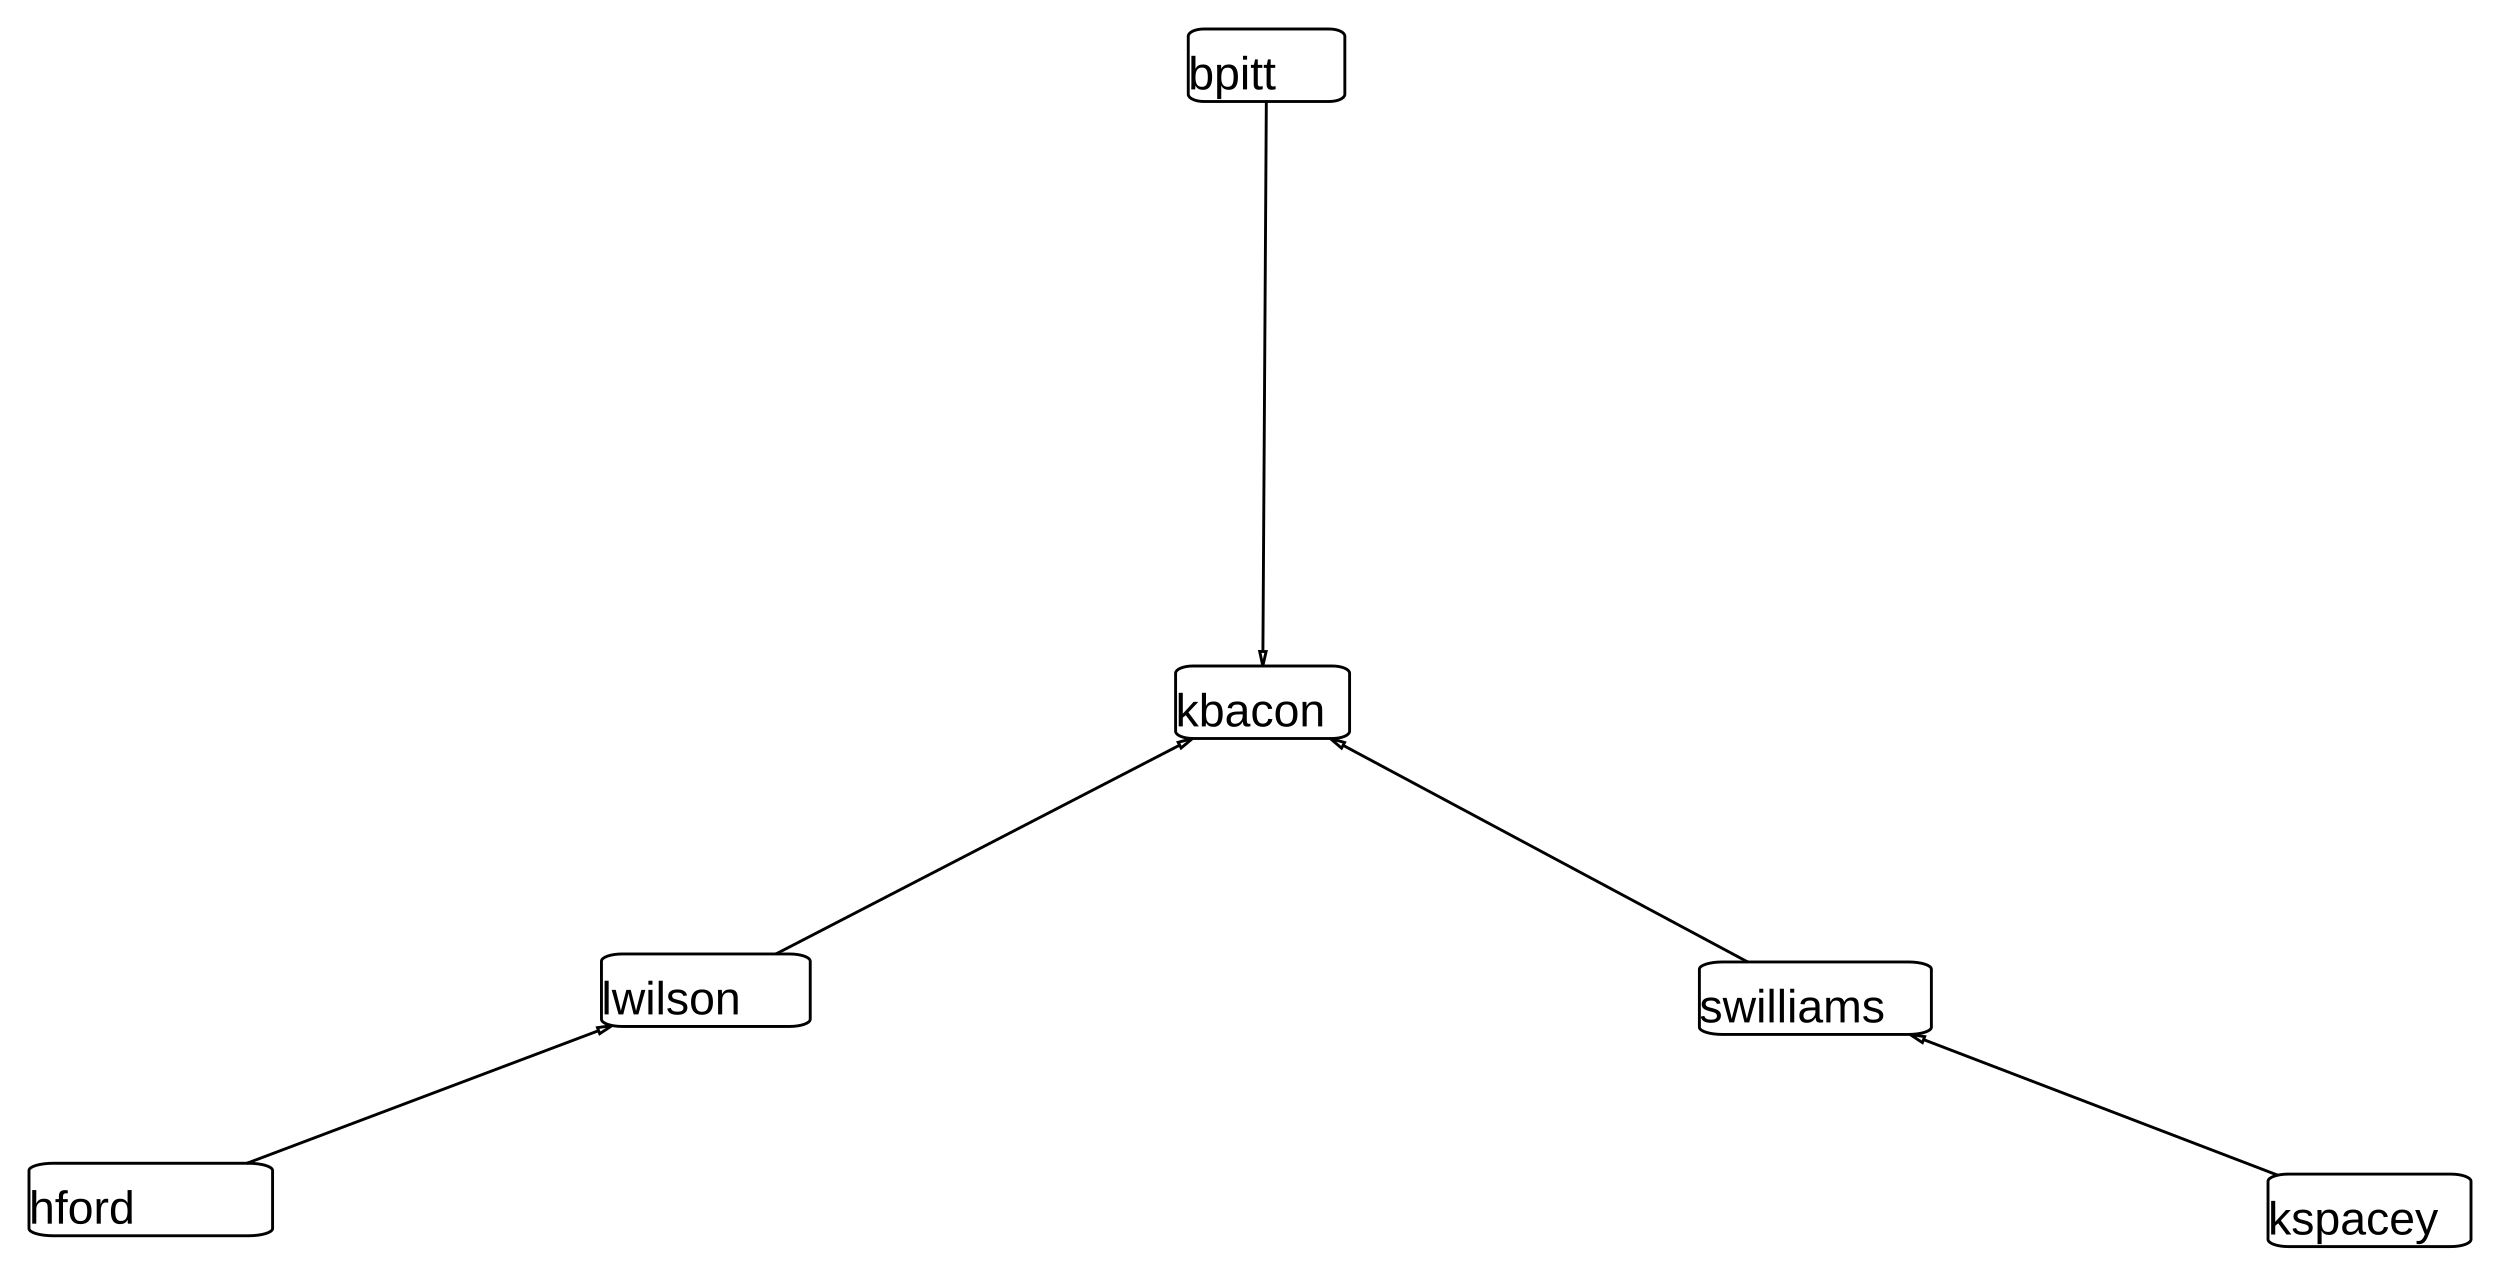
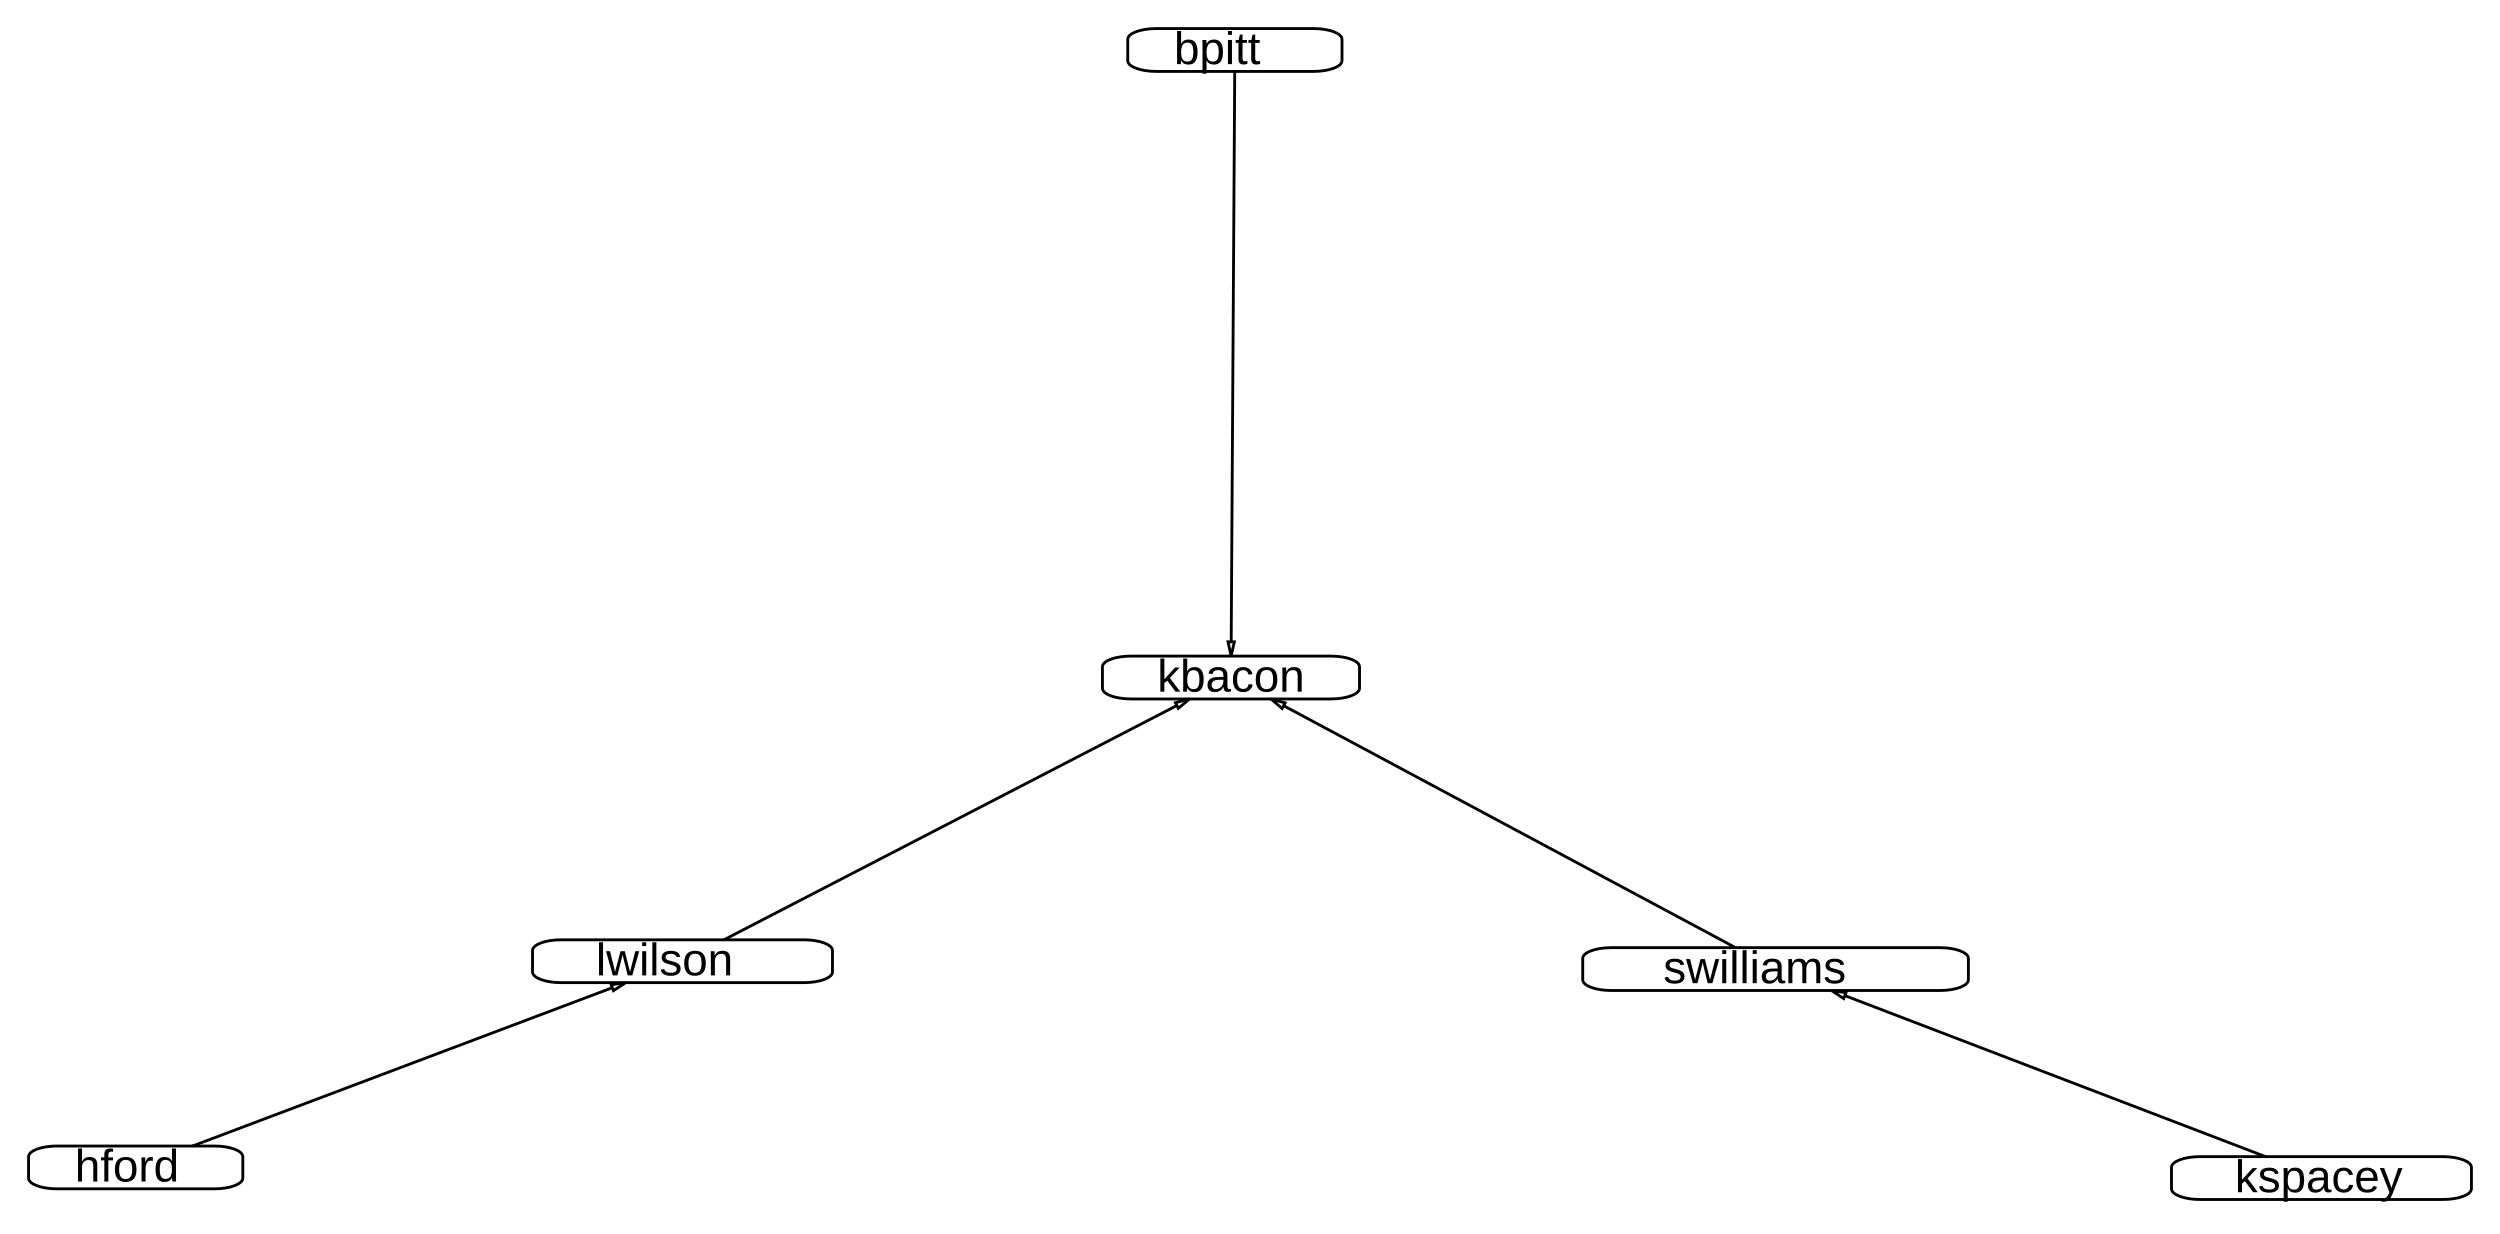
- <svg xmlns="http://www.w3.org/2000/svg" width="862.139" height="439.895" version="1.1">
-   <g transform="translate(0,0)">
-     <path fill="none" stroke="Black" stroke-opacity="1" stroke-width="1" d="M 789.139 404.895 L 845.139 404.895 A 7,2.5 0 0 1 852.139 407.395 L 852.139 427.395 A 7,2.5 0 0 1 845.139 429.895 L 789.139 429.895 A 7,2.5 0 0 1 782.139 427.395 L 782.139 407.395 A 7,2.5 0 0 1 789.139 404.895" />
-     <text x="782.139" y="425.728" font-family="Arial" font-size="16" fill="Black">
-       <tspan x="782.139" dy="0">kspacey</tspan>
+ <svg xmlns="http://www.w3.org/2000/svg" width="875.138" height="431.889" version="1.1">
+   <g transform="translate(0,-2)">
+     <path fill="none" stroke="Black" stroke-opacity="1" stroke-width="1" d="M 770.138 421.889 L 855.138 421.889 A 10,3.75 0 0 0 865.138 418.139 L 865.138 410.639 A 10,3.75 0 0 0 855.138 406.889 L 770.138 406.889 A 10,3.75 0 0 0 760.138 410.639 L 760.138 418.139 A 10,3.75 0 0 0 770.138 421.889" />
+     <text x="782.338" y="419.339" font-family="Arial" font-size="16" fill="Black">
+       <tspan x="782.338" dy="0">kspacey</tspan>
    </text>
-     <path fill="none" stroke="Black" stroke-opacity="1" stroke-width="1" d="M 594.046 331.736 L 658.046 331.736 A 8,2.5 0 0 1 666.046 334.236 L 666.046 354.236 A 8,2.5 0 0 1 658.046 356.736 L 594.046 356.736 A 8,2.5 0 0 1 586.046 354.236 L 586.046 334.236 A 8,2.5 0 0 1 594.046 331.736" />
-     <text x="586.046" y="352.569" font-family="Arial" font-size="16" fill="Black">
-       <tspan x="586.046" dy="0">swilliams</tspan>
+     <path fill="none" stroke="Black" stroke-opacity="1" stroke-width="1" d="M 564.045 348.733 L 679.045 348.733 A 10,3.75 0 0 0 689.045 344.983 L 689.045 337.483 A 10,3.75 0 0 0 679.045 333.733 L 564.045 333.733 A 10,3.75 0 0 0 554.045 337.483 L 554.045 344.983 A 10,3.75 0 0 0 564.045 348.733" />
+     <text x="582.245" y="346.183" font-family="Arial" font-size="16" fill="Black">
+       <tspan x="582.245" dy="0">swilliams</tspan>
    </text>
-     <path fill="none" stroke="Black" d="M 785.462 405.267 L 663.346 358.516" />
-     <polygon stroke="Black" fill="none" points="663.742 357.481 658.676 356.728 662.949 359.551" />
-     <path fill="none" stroke="Black" stroke-opacity="1" stroke-width="1" d="M 415.176 10 L 458.376 10 A 5.4,2.5 0 0 1 463.776 12.5 L 463.776 32.5 A 5.4,2.5 0 0 1 458.376 35 L 415.176 35 A 5.4,2.5 0 0 1 409.776 32.5 L 409.776 12.5 A 5.4,2.5 0 0 1 415.176 10" />
-     <text x="409.776" y="30.833" font-family="Arial" font-size="16" fill="Black">
-       <tspan x="409.776" dy="0">bpitt</tspan>
+     <path fill="none" stroke="Black" d="M 793.048 406.889 L 645.806 350.521" />
+     <polygon stroke="Black" fill="none" points="646.202 349.486 641.136 348.733 645.409 351.556" />
+     <path fill="none" stroke="Black" stroke-opacity="1" stroke-width="1" d="M 404.771 27 L 459.771 27 A 10,3.75 0 0 0 469.771 23.25 L 469.771 15.75 A 10,3.75 0 0 0 459.771 12 L 404.771 12 A 10,3.75 0 0 0 394.771 15.75 L 394.771 23.25 A 10,3.75 0 0 0 404.771 27" />
+     <text x="410.971" y="24.45" font-family="Arial" font-size="16" fill="Black">
+       <tspan x="410.971" dy="0">bpitt</tspan>
    </text>
-     <path fill="none" stroke="Black" stroke-opacity="1" stroke-width="1" d="M 18.4 401.159 L 85.6 401.159 A 8.4,2.5 0 0 1 94 403.659 L 94 423.659 A 8.4,2.5 0 0 1 85.6 426.159 L 18.4 426.159 A 8.4,2.5 0 0 1 10 423.659 L 10 403.659 A 8.4,2.5 0 0 1 18.4 401.159" />
-     <text x="10" y="421.992" font-family="Arial" font-size="16" fill="Black">
-       <tspan x="10" dy="0">hford</tspan>
+     <path fill="none" stroke="Black" stroke-opacity="1" stroke-width="1" d="M 20 418.165 L 75 418.165 A 10,3.75 0 0 0 85 414.415 L 85 406.915 A 10,3.75 0 0 0 75 403.165 L 20 403.165 A 10,3.75 0 0 0 10 406.915 L 10 414.415 A 10,3.75 0 0 0 20 418.165" />
+     <text x="26.2" y="415.615" font-family="Arial" font-size="16" fill="Black">
+       <tspan x="26.2" dy="0">hford</tspan>
    </text>
-     <path fill="none" stroke="Black" stroke-opacity="1" stroke-width="1" d="M 214.615 328.981 L 272.215 328.981 A 7.2,2.5 0 0 1 279.415 331.481 L 279.415 351.481 A 7.2,2.5 0 0 1 272.215 353.981 L 214.615 353.981 A 7.2,2.5 0 0 1 207.415 351.481 L 207.415 331.481 A 7.2,2.5 0 0 1 214.615 328.981" />
-     <text x="207.415" y="349.814" font-family="Arial" font-size="16" fill="Black">
-       <tspan x="207.415" dy="0">lwilson</tspan>
+     <path fill="none" stroke="Black" stroke-opacity="1" stroke-width="1" d="M 196.414 345.983 L 281.414 345.983 A 10,3.75 0 0 0 291.414 342.233 L 291.414 334.733 A 10,3.75 0 0 0 281.414 330.983 L 196.414 330.983 A 10,3.75 0 0 0 186.414 334.733 L 186.414 342.233 A 10,3.75 0 0 0 196.414 345.983" />
+     <text x="208.614" y="343.433" font-family="Arial" font-size="16" fill="Black">
+       <tspan x="208.614" dy="0">lwilson</tspan>
    </text>
-     <path fill="none" stroke="Black" d="M 85.15 401.159 L 206.427 355.428" />
-     <polygon stroke="Black" fill="none" points="206.819 356.465 211.106 353.664 206.036 354.391" />
-     <path fill="none" stroke="Black" stroke-opacity="1" stroke-width="1" d="M 411.412 229.671 L 459.412 229.671 A 6,2.5 0 0 1 465.412 232.171 L 465.412 252.171 A 6,2.5 0 0 1 459.412 254.671 L 411.412 254.671 A 6,2.5 0 0 1 405.412 252.171 L 405.412 232.171 A 6,2.5 0 0 1 411.412 229.671" />
-     <text x="405.412" y="250.505" font-family="Arial" font-size="16" fill="Black">
-       <tspan x="405.412" dy="0">kbacon</tspan>
+     <path fill="none" stroke="Black" d="M 67.389 403.165 L 214.347 347.748" />
+     <polygon stroke="Black" fill="none" points="214.738 348.785 219.025 345.983 213.955 346.71" />
+     <path fill="none" stroke="Black" stroke-opacity="1" stroke-width="1" d="M 395.91 246.671 L 465.91 246.671 A 10,3.75 0 0 0 475.91 242.921 L 475.91 235.421 A 10,3.75 0 0 0 465.91 231.671 L 395.91 231.671 A 10,3.75 0 0 0 385.91 235.421 L 385.91 242.921 A 10,3.75 0 0 0 395.91 246.671" />
+     <text x="405.11" y="244.121" font-family="Arial" font-size="16" fill="Black">
+       <tspan x="405.11" dy="0">kbacon</tspan>
    </text>
-     <path fill="none" stroke="Black" d="M 602.699 331.736 L 463.168 257.031" />
-     <polygon stroke="Black" fill="none" points="463.691 256.054 458.76 254.671 462.644 258.009" />
-     <path fill="none" stroke="Black" d="M 436.699 35 L 435.521 224.671" />
-     <polygon stroke="Black" fill="none" points="434.413 224.665 435.49 229.671 436.629 224.678" />
-     <path fill="none" stroke="Black" d="M 267.582 328.981 L 406.806 256.968" />
-     <polygon stroke="Black" fill="none" points="407.316 257.952 411.248 254.67 406.297 255.983" />
+     <path fill="none" stroke="Black" d="M 607.536 333.733 L 449.327 249.031" />
+     <polygon stroke="Black" fill="none" points="449.85 248.054 444.919 246.671 448.803 250.009" />
+     <path fill="none" stroke="Black" d="M 432.224 27 L 430.987 226.671" />
+     <polygon stroke="Black" fill="none" points="429.879 226.665 430.956 231.671 432.096 226.678" />
+     <path fill="none" stroke="Black" d="M 253.413 330.983 L 411.969 248.969" />
+     <polygon stroke="Black" fill="none" points="412.479 249.953 416.41 246.671 411.46 247.984" />
  </g>
</svg>
